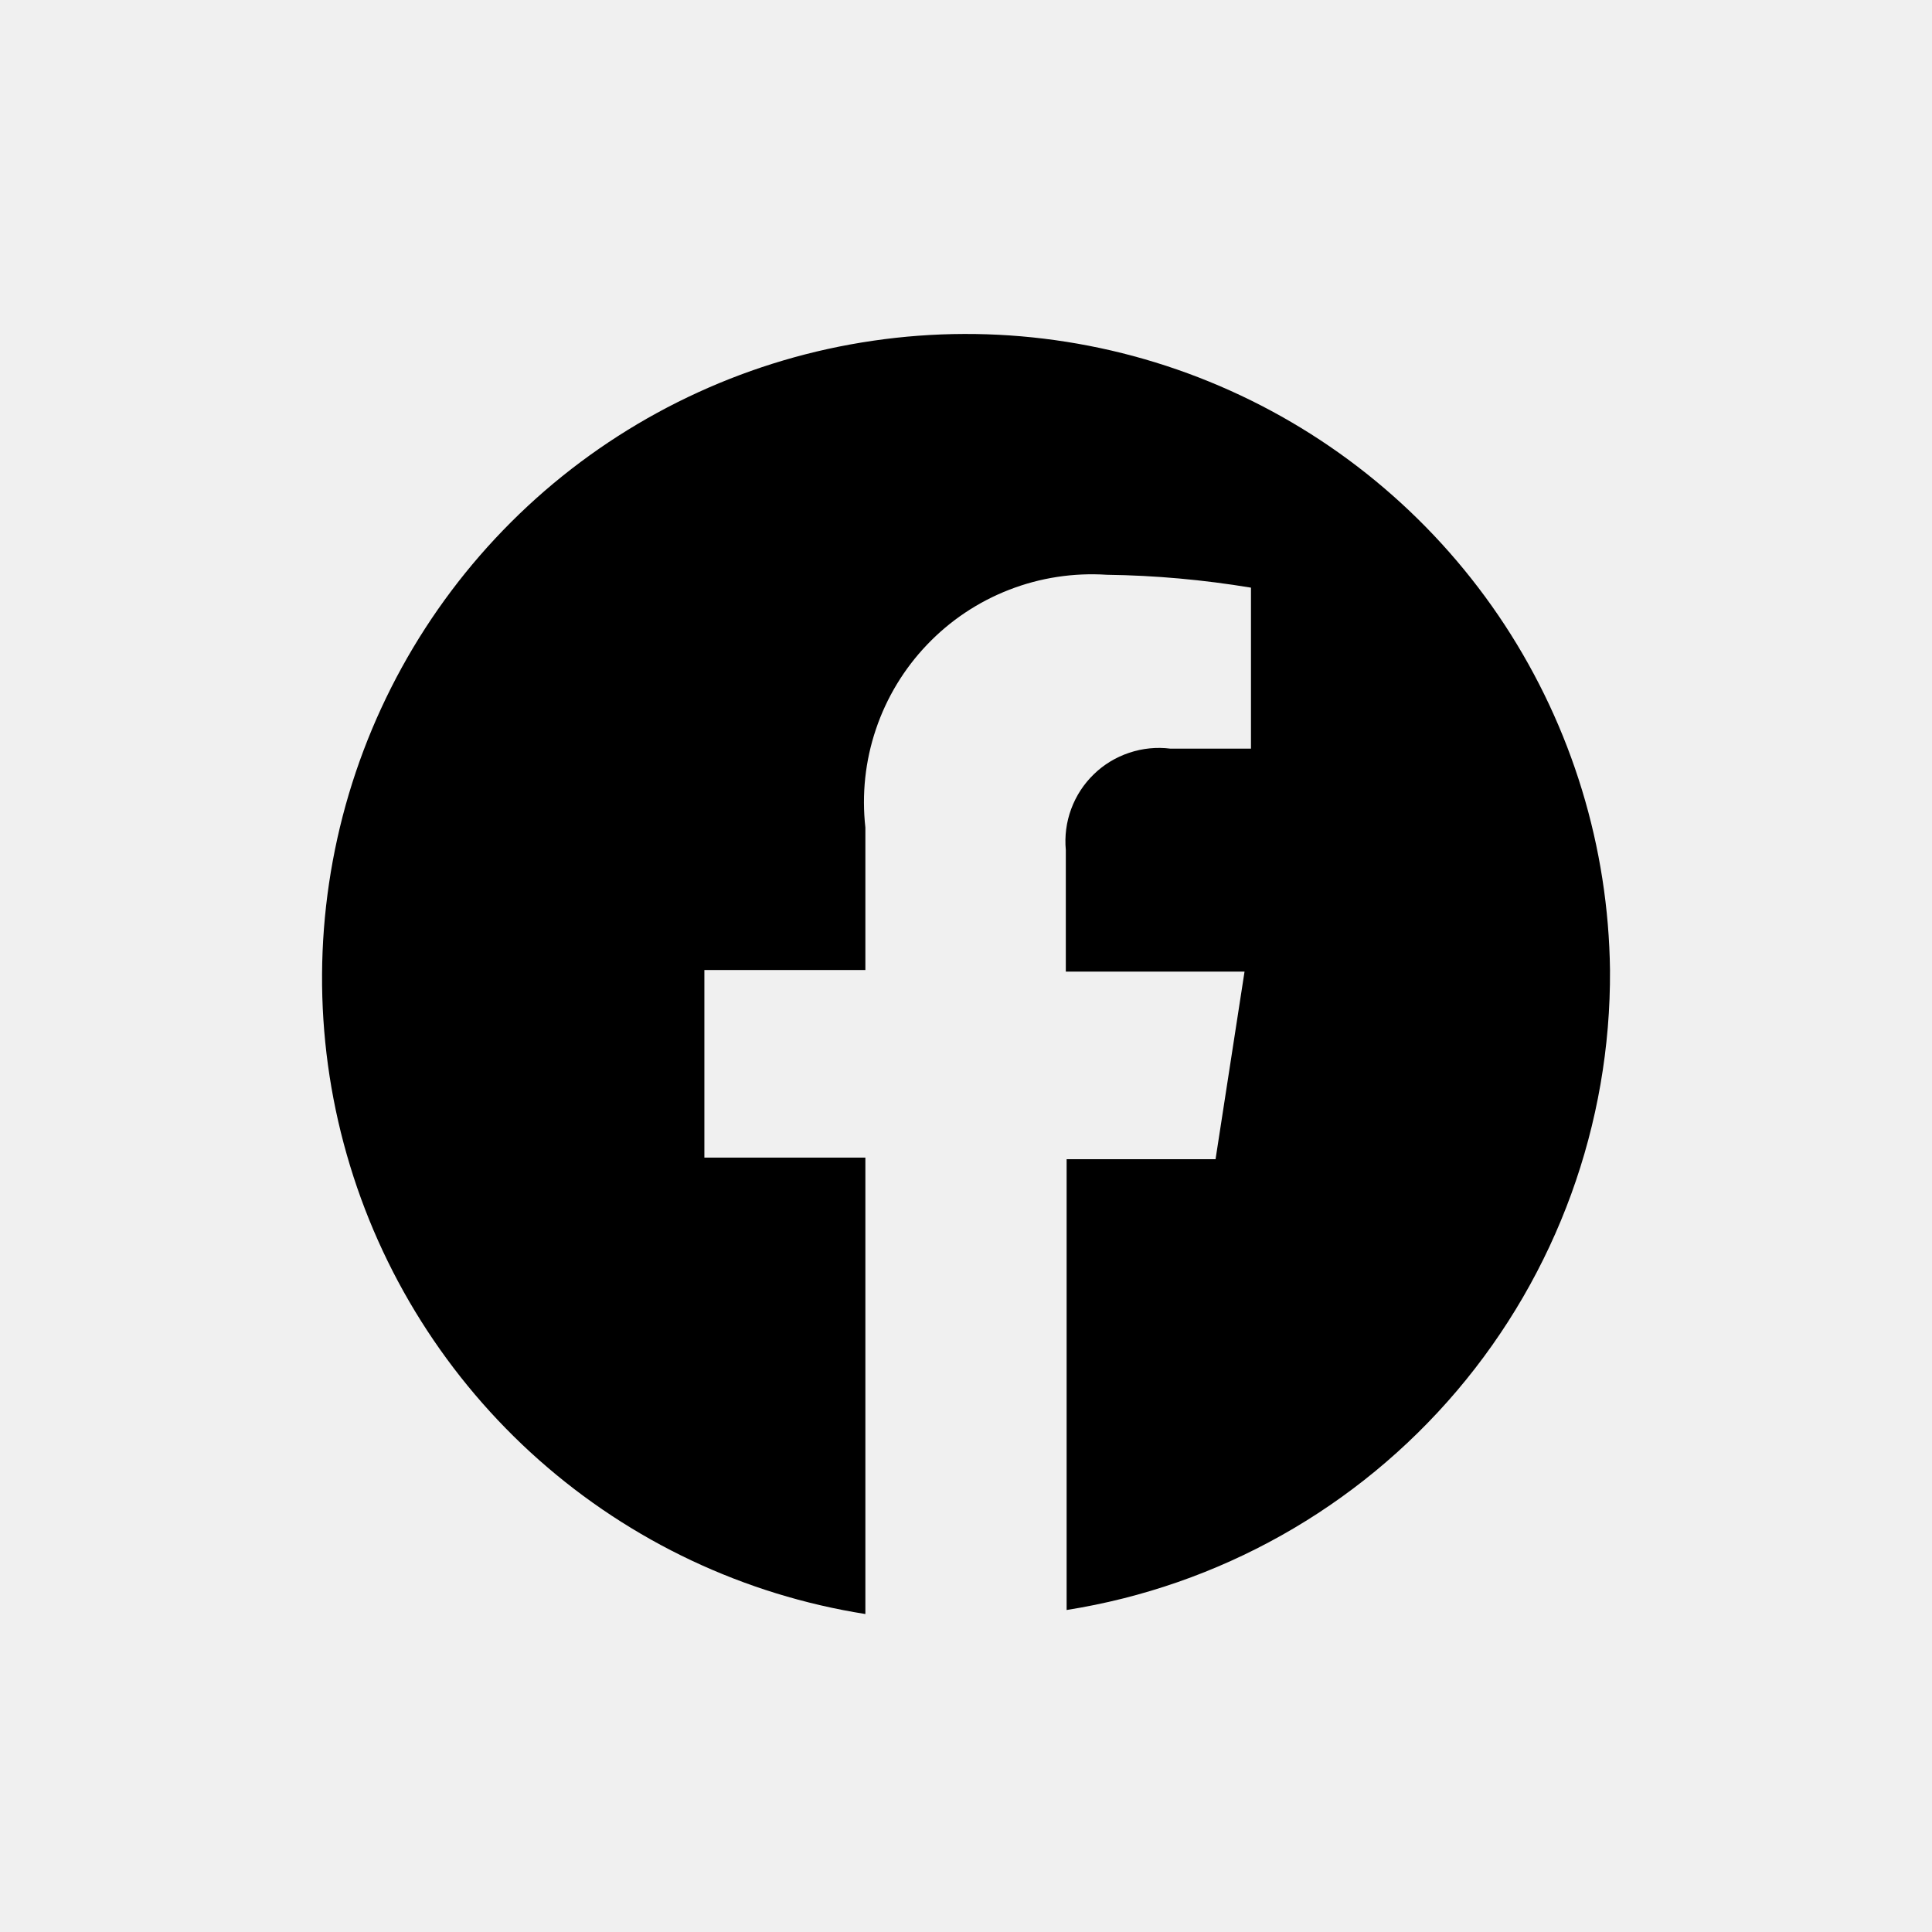
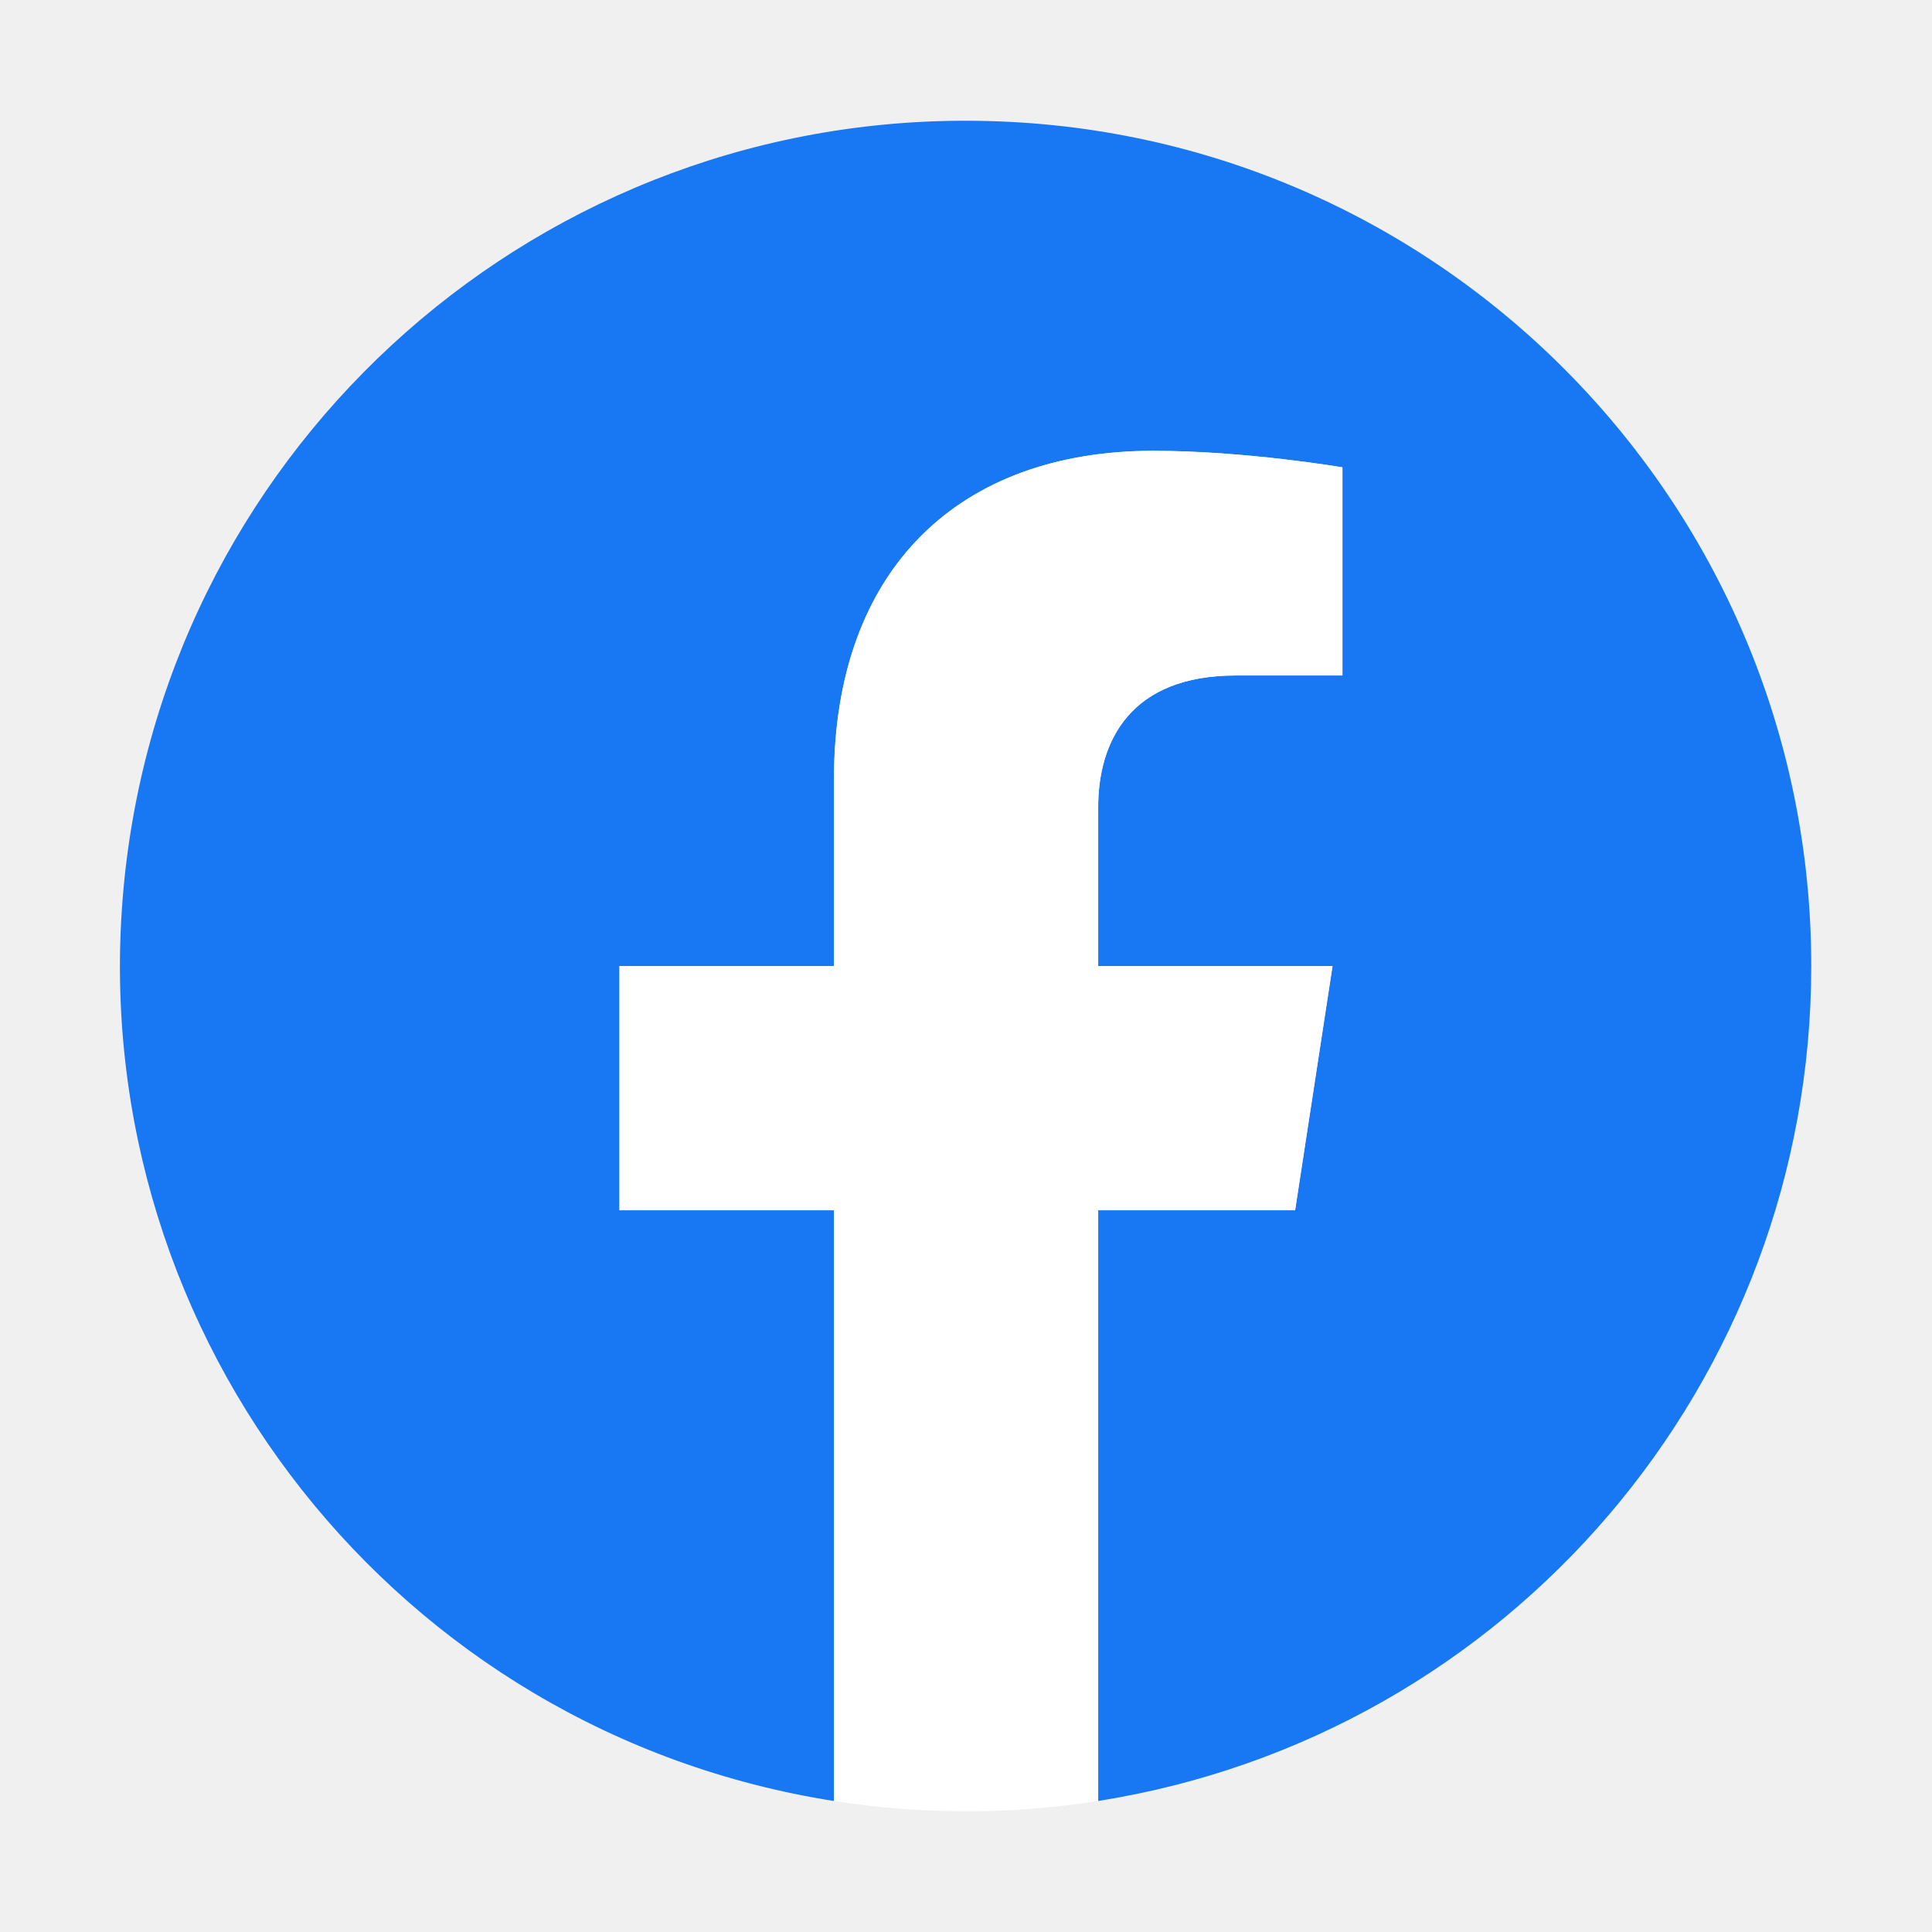
- <svg xmlns="http://www.w3.org/2000/svg" width="800px" height="800px" viewBox="0 0 24 24" fill="none">
-   <path d="M20 12.05C19.981 10.525 19.527 9.038 18.692 7.763C17.856 6.488 16.673 5.478 15.283 4.853C13.892 4.227 12.352 4.012 10.843 4.233C9.335 4.453 7.921 5.1 6.767 6.097C5.614 7.095 4.77 8.401 4.334 9.862C3.899 11.323 3.889 12.878 4.308 14.344C4.726 15.81 5.555 17.126 6.696 18.137C7.838 19.148 9.244 19.812 10.75 20.05V14.38H8.75V12.05H10.75V10.28C10.704 9.868 10.748 9.452 10.881 9.059C11.013 8.667 11.23 8.308 11.516 8.009C11.802 7.709 12.15 7.476 12.537 7.326C12.922 7.176 13.337 7.113 13.75 7.14C14.35 7.148 14.948 7.202 15.54 7.3V9.3H14.54C14.368 9.278 14.192 9.296 14.028 9.351C13.863 9.406 13.712 9.497 13.588 9.618C13.463 9.739 13.367 9.886 13.307 10.049C13.246 10.213 13.224 10.387 13.24 10.56V12.07H15.46L15.1 14.4H13.25V20C15.14 19.701 16.86 18.735 18.099 17.276C19.337 15.818 20.012 13.963 20 12.05Z" fill="#000000" />
+ <svg xmlns="http://www.w3.org/2000/svg" width="800px" height="800px" viewBox="0 0 16 16" fill="none">
+   <path fill="#1877F2" d="M15 8a7 7 0 00-7-7 7 7 0 00-1.094 13.915v-4.892H5.13V8h1.777V6.458c0-1.754 1.045-2.724 2.644-2.724.766 0 1.567.137 1.567.137v1.723h-.883c-.87 0-1.14.54-1.14 1.093V8h1.941l-.31 2.023H9.094v4.892A7.001 7.001 0 0015 8z" />
+   <path fill="#ffffff" d="M10.725 10.023L11.035 8H9.094V6.687c0-.553.27-1.093 1.14-1.093h.883V3.87s-.801-.137-1.567-.137c-1.6 0-2.644.97-2.644 2.724V8H5.13v2.023h1.777v4.892a7.037 7.037 0 002.188 0v-4.892h1.63z" />
</svg>
